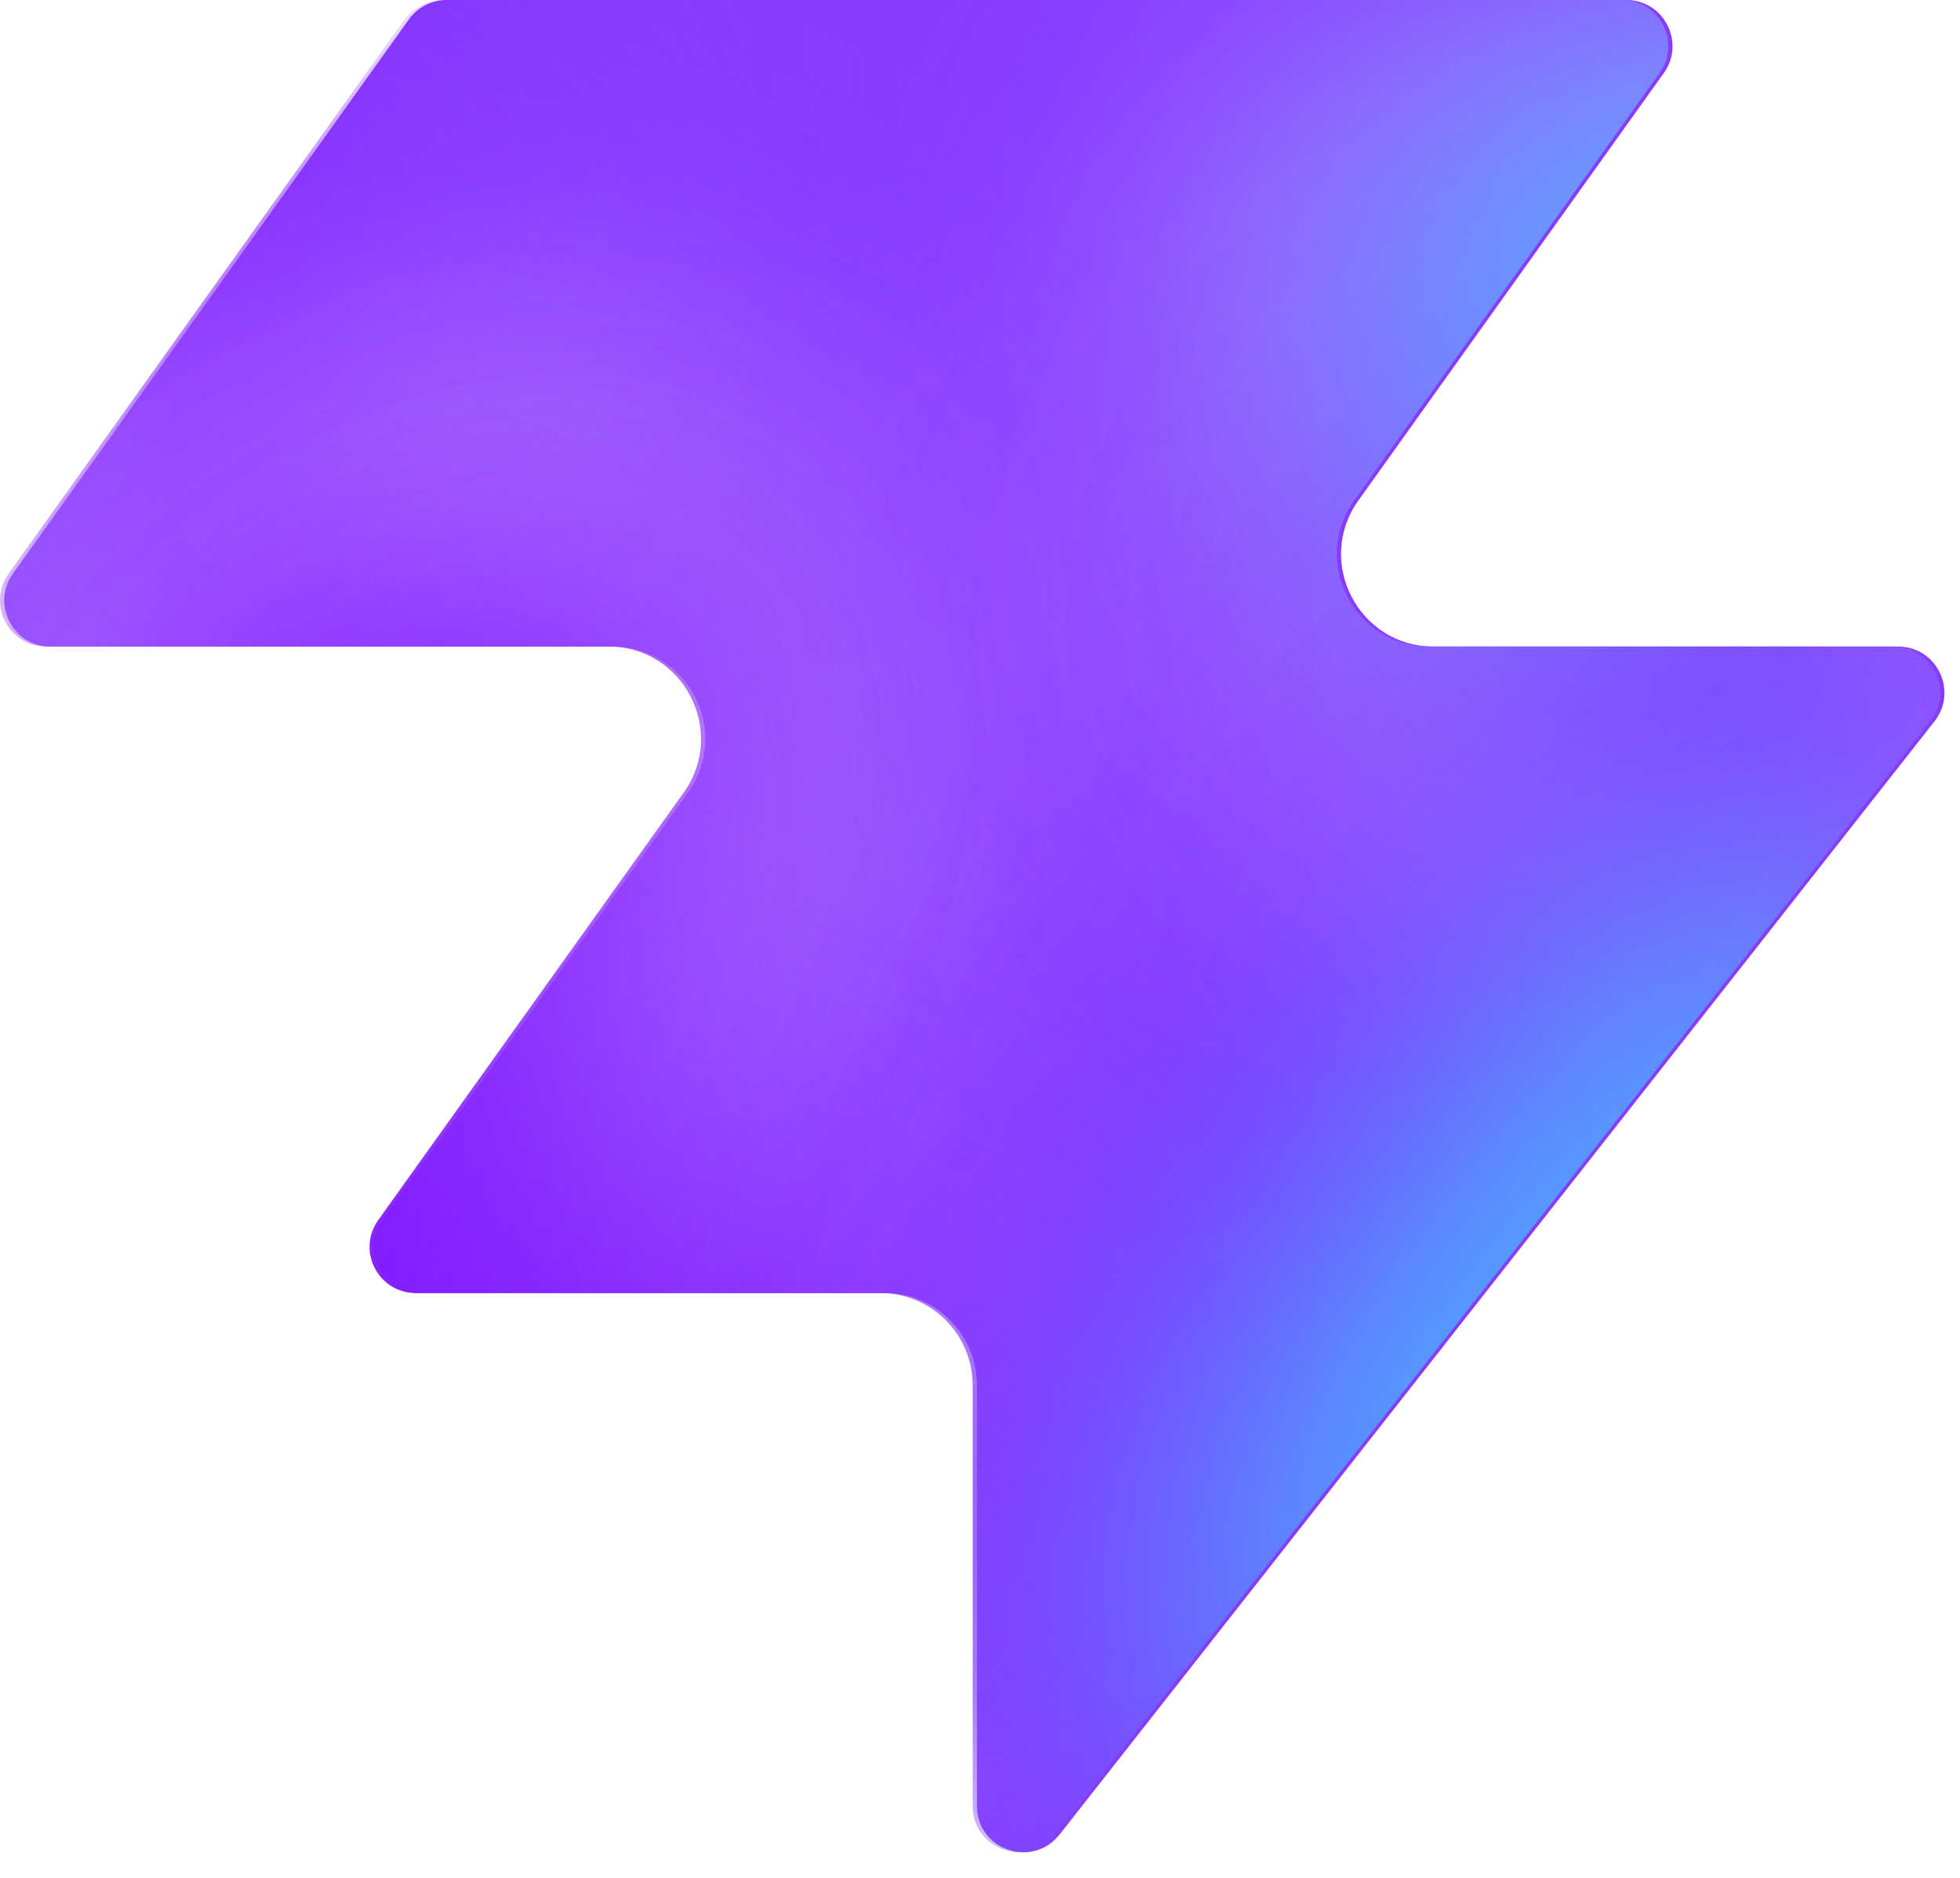
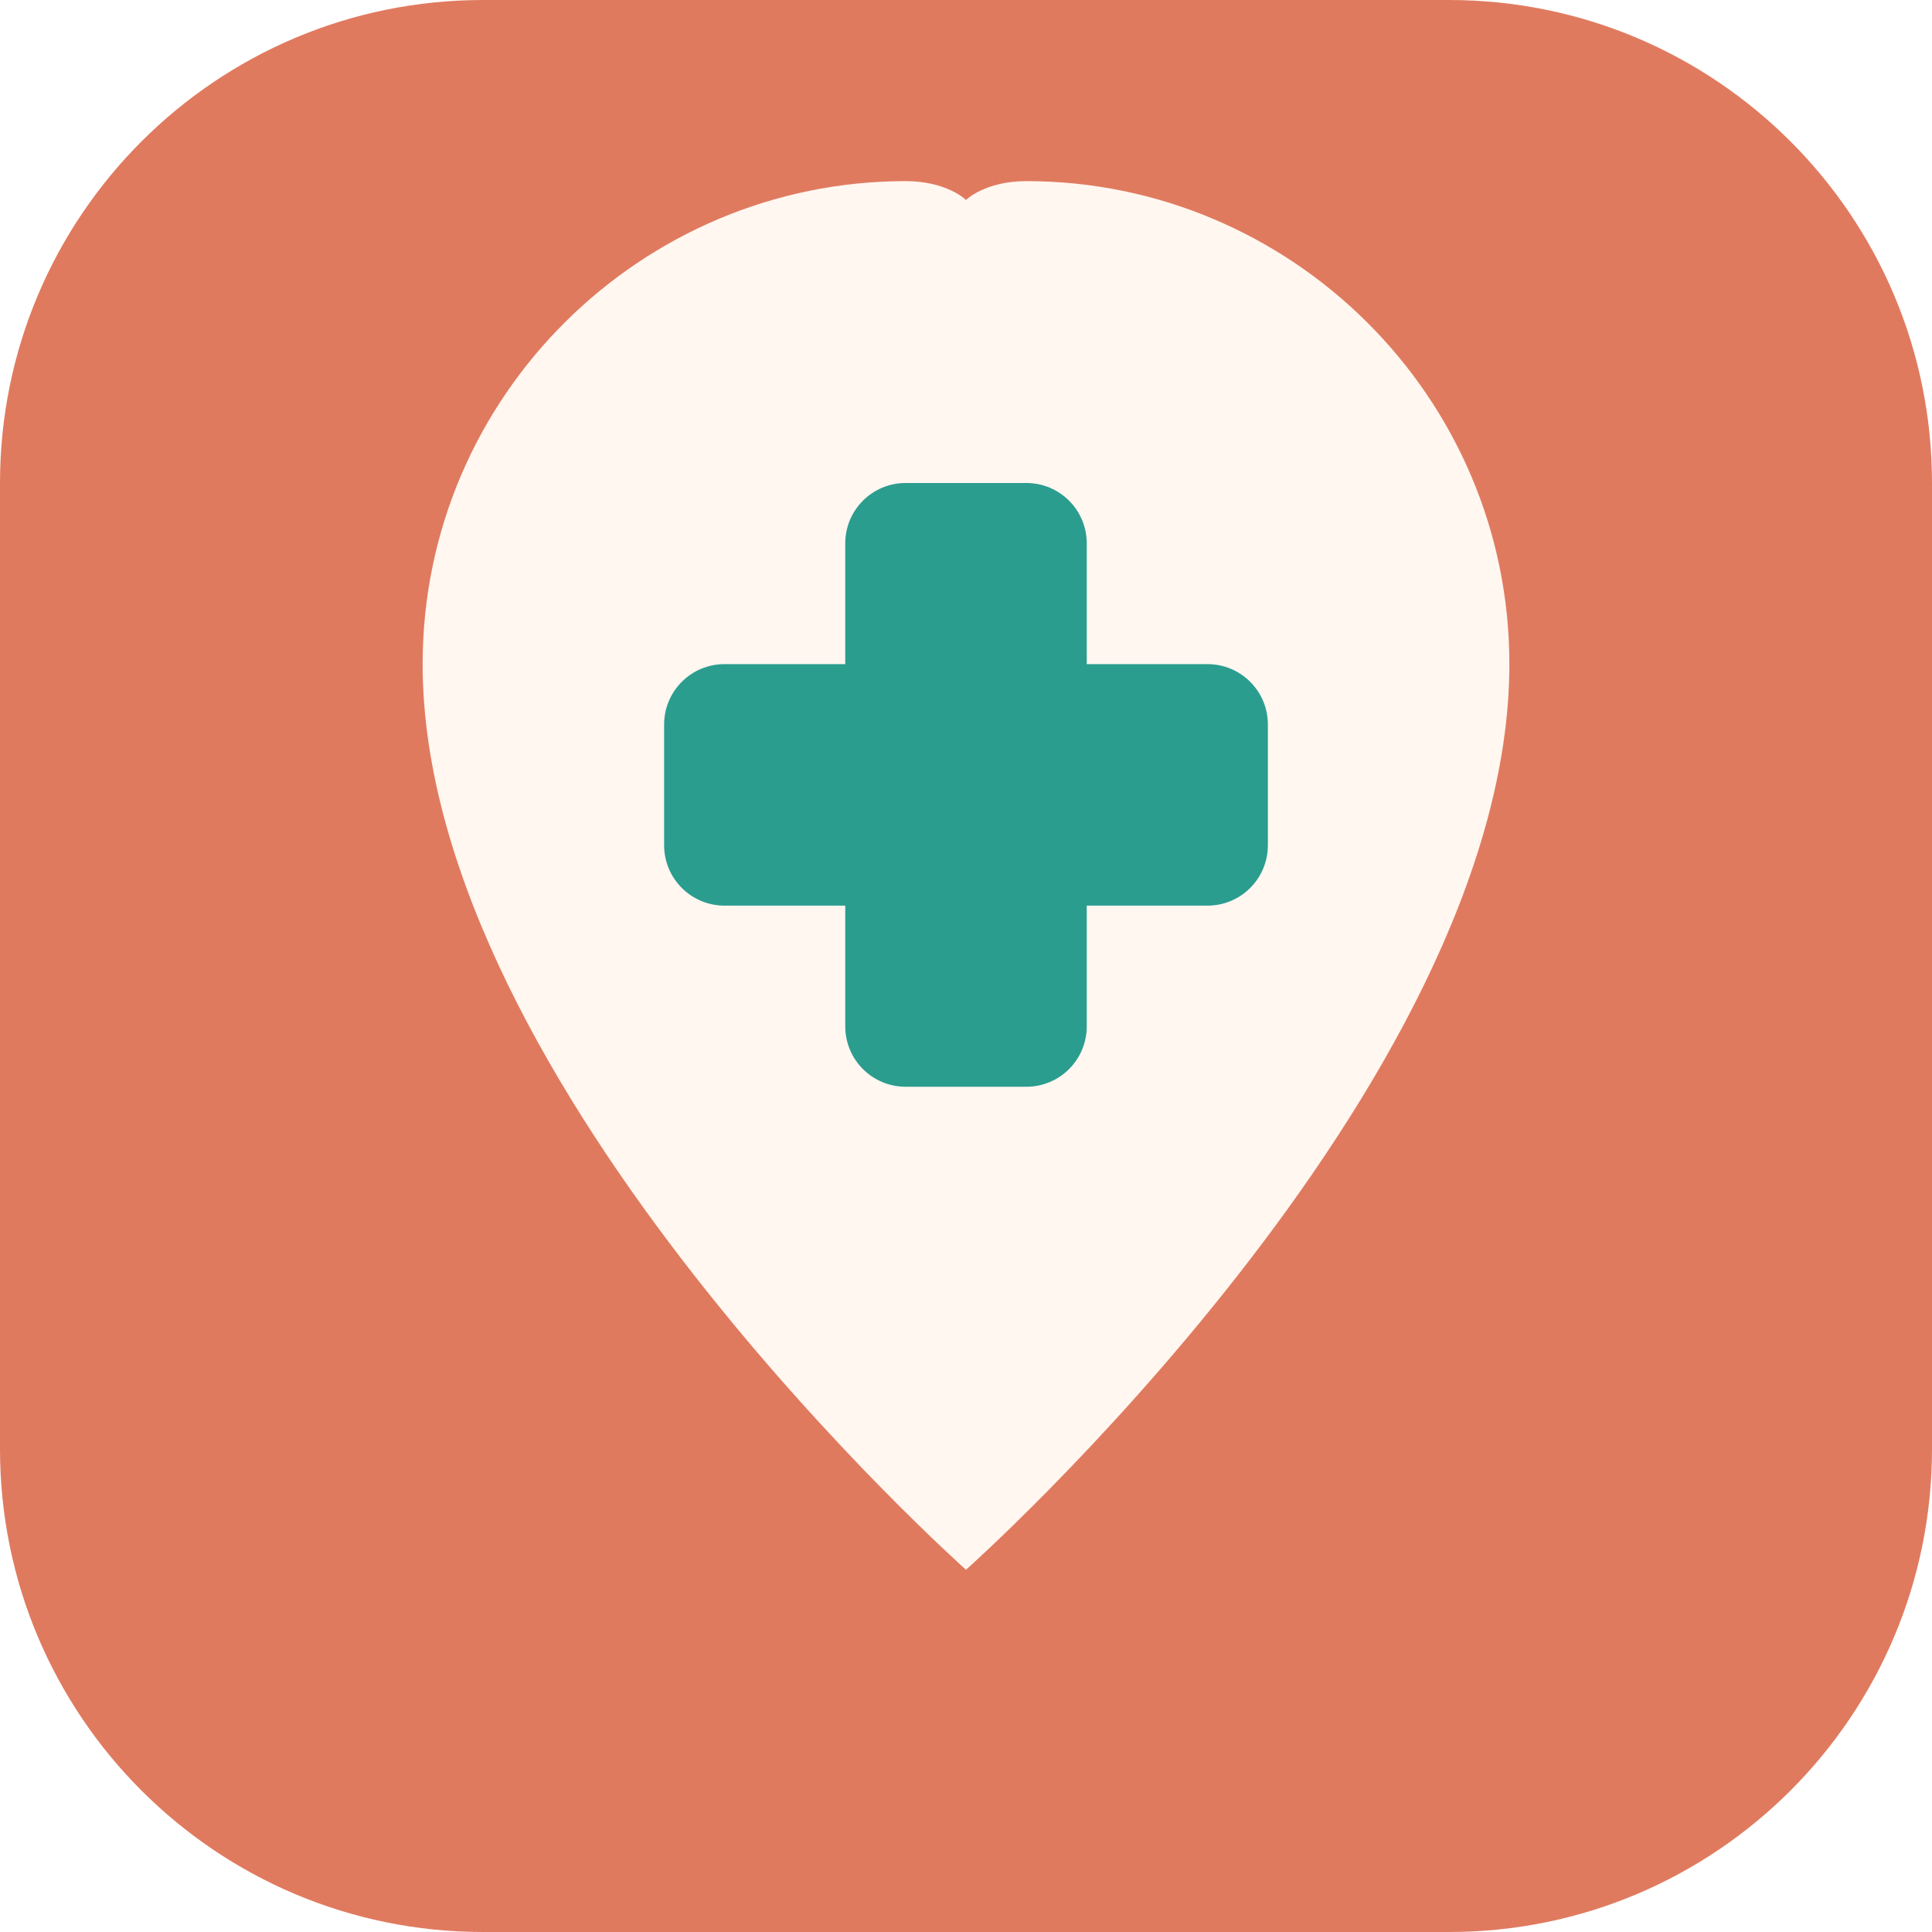
- <svg xmlns="http://www.w3.org/2000/svg" width="48" height="46" fill="none" viewBox="0 0 48 46">
-   <path fill="#863bff" d="M25.946 44.938c-.664.845-2.021.375-2.021-.698V33.937a2.26 2.26 0 0 0-2.262-2.262H10.287c-.92 0-1.456-1.04-.92-1.788l7.48-10.471c1.07-1.497 0-3.578-1.842-3.578H1.237c-.92 0-1.456-1.04-.92-1.788L10.013.474c.214-.297.556-.474.92-.474h28.894c.92 0 1.456 1.04.92 1.788l-7.48 10.471c-1.07 1.498 0 3.579 1.842 3.579h11.377c.943 0 1.473 1.088.89 1.83L25.947 44.94z" style="fill:#863bff;fill:color(display-p3 .525 .23 1);fill-opacity:1" />
-   <mask id="a" width="48" height="46" x="0" y="0" maskUnits="userSpaceOnUse" style="mask-type:alpha">
-     <path fill="#000" d="M25.842 44.938c-.664.844-2.021.375-2.021-.698V33.937a2.26 2.26 0 0 0-2.262-2.262H10.183c-.92 0-1.456-1.04-.92-1.788l7.48-10.471c1.07-1.498 0-3.579-1.842-3.579H1.133c-.92 0-1.456-1.04-.92-1.787L9.91.473c.214-.297.556-.474.92-.474h28.894c.92 0 1.456 1.04.92 1.788l-7.48 10.471c-1.07 1.498 0 3.578 1.842 3.578h11.377c.943 0 1.473 1.088.89 1.832L25.843 44.94z" style="fill:#000;fill-opacity:1" />
-   </mask>
-   <g mask="url(#a)">
-     <g filter="url(#b)">
-       <ellipse cx="5.508" cy="14.704" fill="#ede6ff" rx="5.508" ry="14.704" style="fill:#ede6ff;fill:color(display-p3 .927 .903 1);fill-opacity:1" transform="matrix(.00324 1 1 -.00324 -4.47 31.516)" />
-     </g>
-     <g filter="url(#c)">
-       <ellipse cx="10.399" cy="29.851" fill="#ede6ff" rx="10.399" ry="29.851" style="fill:#ede6ff;fill:color(display-p3 .927 .903 1);fill-opacity:1" transform="matrix(.00324 1 1 -.00324 -39.328 7.883)" />
-     </g>
-     <g filter="url(#d)">
-       <ellipse cx="5.508" cy="30.487" fill="#7e14ff" rx="5.508" ry="30.487" style="fill:#7e14ff;fill:color(display-p3 .492 .077 1);fill-opacity:1" transform="rotate(89.814 -25.913 -14.639)scale(1 -1)" />
-     </g>
-     <g filter="url(#e)">
-       <ellipse cx="5.508" cy="30.599" fill="#7e14ff" rx="5.508" ry="30.599" style="fill:#7e14ff;fill:color(display-p3 .492 .077 1);fill-opacity:1" transform="rotate(89.814 -32.644 -3.334)scale(1 -1)" />
-     </g>
-     <g filter="url(#f)">
-       <ellipse cx="5.508" cy="30.599" fill="#7e14ff" rx="5.508" ry="30.599" style="fill:#7e14ff;fill:color(display-p3 .492 .077 1);fill-opacity:1" transform="matrix(.00324 1 1 -.00324 -34.34 30.47)" />
-     </g>
-     <g filter="url(#g)">
-       <ellipse cx="14.072" cy="22.078" fill="#ede6ff" rx="14.072" ry="22.078" style="fill:#ede6ff;fill:color(display-p3 .927 .903 1);fill-opacity:1" transform="rotate(93.35 24.506 48.493)scale(-1 1)" />
-     </g>
-     <g filter="url(#h)">
-       <ellipse cx="3.47" cy="21.501" fill="#7e14ff" rx="3.47" ry="21.501" style="fill:#7e14ff;fill:color(display-p3 .492 .077 1);fill-opacity:1" transform="rotate(89.009 28.708 47.59)scale(-1 1)" />
-     </g>
-     <g filter="url(#i)">
-       <ellipse cx="3.47" cy="21.501" fill="#7e14ff" rx="3.47" ry="21.501" style="fill:#7e14ff;fill:color(display-p3 .492 .077 1);fill-opacity:1" transform="rotate(89.009 28.708 47.59)scale(-1 1)" />
-     </g>
-     <g filter="url(#j)">
-       <ellipse cx=".387" cy="8.972" fill="#7e14ff" rx="4.407" ry="29.108" style="fill:#7e14ff;fill:color(display-p3 .492 .077 1);fill-opacity:1" transform="rotate(39.51 .387 8.972)" />
-     </g>
-     <g filter="url(#k)">
-       <ellipse cx="47.523" cy="-6.092" fill="#7e14ff" rx="4.407" ry="29.108" style="fill:#7e14ff;fill:color(display-p3 .492 .077 1);fill-opacity:1" transform="rotate(37.892 47.523 -6.092)" />
-     </g>
-     <g filter="url(#l)">
-       <ellipse cx="41.412" cy="6.333" fill="#47bfff" rx="5.971" ry="9.665" style="fill:#47bfff;fill:color(display-p3 .28 .748 1);fill-opacity:1" transform="rotate(37.892 41.412 6.333)" />
-     </g>
-     <g filter="url(#m)">
-       <ellipse cx="-1.879" cy="38.332" fill="#7e14ff" rx="4.407" ry="29.108" style="fill:#7e14ff;fill:color(display-p3 .492 .077 1);fill-opacity:1" transform="rotate(37.892 -1.88 38.332)" />
-     </g>
-     <g filter="url(#n)">
-       <ellipse cx="-1.879" cy="38.332" fill="#7e14ff" rx="4.407" ry="29.108" style="fill:#7e14ff;fill:color(display-p3 .492 .077 1);fill-opacity:1" transform="rotate(37.892 -1.88 38.332)" />
-     </g>
-     <g filter="url(#o)">
-       <ellipse cx="35.651" cy="29.907" fill="#7e14ff" rx="4.407" ry="29.108" style="fill:#7e14ff;fill:color(display-p3 .492 .077 1);fill-opacity:1" transform="rotate(37.892 35.651 29.907)" />
-     </g>
-     <g filter="url(#p)">
-       <ellipse cx="38.418" cy="32.4" fill="#47bfff" rx="5.971" ry="15.297" style="fill:#47bfff;fill:color(display-p3 .28 .748 1);fill-opacity:1" transform="rotate(37.892 38.418 32.4)" />
-     </g>
-   </g>
-   <defs>
-     <filter id="b" width="60.045" height="41.654" x="-19.77" y="16.149" color-interpolation-filters="sRGB" filterUnits="userSpaceOnUse">
-       <feFlood flood-opacity="0" result="BackgroundImageFix" />
-       <feBlend in="SourceGraphic" in2="BackgroundImageFix" result="shape" />
-       <feGaussianBlur result="effect1_foregroundBlur_2002_17158" stdDeviation="7.659" />
-     </filter>
-     <filter id="c" width="90.34" height="51.437" x="-54.613" y="-7.533" color-interpolation-filters="sRGB" filterUnits="userSpaceOnUse">
-       <feFlood flood-opacity="0" result="BackgroundImageFix" />
-       <feBlend in="SourceGraphic" in2="BackgroundImageFix" result="shape" />
-       <feGaussianBlur result="effect1_foregroundBlur_2002_17158" stdDeviation="7.659" />
-     </filter>
-     <filter id="d" width="79.355" height="29.4" x="-49.64" y="2.03" color-interpolation-filters="sRGB" filterUnits="userSpaceOnUse">
-       <feFlood flood-opacity="0" result="BackgroundImageFix" />
-       <feBlend in="SourceGraphic" in2="BackgroundImageFix" result="shape" />
-       <feGaussianBlur result="effect1_foregroundBlur_2002_17158" stdDeviation="4.596" />
-     </filter>
-     <filter id="e" width="79.579" height="29.4" x="-45.045" y="20.029" color-interpolation-filters="sRGB" filterUnits="userSpaceOnUse">
-       <feFlood flood-opacity="0" result="BackgroundImageFix" />
-       <feBlend in="SourceGraphic" in2="BackgroundImageFix" result="shape" />
-       <feGaussianBlur result="effect1_foregroundBlur_2002_17158" stdDeviation="4.596" />
-     </filter>
-     <filter id="f" width="79.579" height="29.4" x="-43.513" y="21.178" color-interpolation-filters="sRGB" filterUnits="userSpaceOnUse">
-       <feFlood flood-opacity="0" result="BackgroundImageFix" />
-       <feBlend in="SourceGraphic" in2="BackgroundImageFix" result="shape" />
-       <feGaussianBlur result="effect1_foregroundBlur_2002_17158" stdDeviation="4.596" />
-     </filter>
-     <filter id="g" width="74.749" height="58.852" x="15.756" y="-17.901" color-interpolation-filters="sRGB" filterUnits="userSpaceOnUse">
-       <feFlood flood-opacity="0" result="BackgroundImageFix" />
-       <feBlend in="SourceGraphic" in2="BackgroundImageFix" result="shape" />
-       <feGaussianBlur result="effect1_foregroundBlur_2002_17158" stdDeviation="7.659" />
-     </filter>
-     <filter id="h" width="61.377" height="25.362" x="23.548" y="2.284" color-interpolation-filters="sRGB" filterUnits="userSpaceOnUse">
-       <feFlood flood-opacity="0" result="BackgroundImageFix" />
-       <feBlend in="SourceGraphic" in2="BackgroundImageFix" result="shape" />
-       <feGaussianBlur result="effect1_foregroundBlur_2002_17158" stdDeviation="4.596" />
-     </filter>
-     <filter id="i" width="61.377" height="25.362" x="23.548" y="2.284" color-interpolation-filters="sRGB" filterUnits="userSpaceOnUse">
-       <feFlood flood-opacity="0" result="BackgroundImageFix" />
-       <feBlend in="SourceGraphic" in2="BackgroundImageFix" result="shape" />
-       <feGaussianBlur result="effect1_foregroundBlur_2002_17158" stdDeviation="4.596" />
-     </filter>
-     <filter id="j" width="56.045" height="63.649" x="-27.636" y="-22.853" color-interpolation-filters="sRGB" filterUnits="userSpaceOnUse">
-       <feFlood flood-opacity="0" result="BackgroundImageFix" />
-       <feBlend in="SourceGraphic" in2="BackgroundImageFix" result="shape" />
-       <feGaussianBlur result="effect1_foregroundBlur_2002_17158" stdDeviation="4.596" />
-     </filter>
-     <filter id="k" width="54.814" height="64.646" x="20.116" y="-38.415" color-interpolation-filters="sRGB" filterUnits="userSpaceOnUse">
-       <feFlood flood-opacity="0" result="BackgroundImageFix" />
-       <feBlend in="SourceGraphic" in2="BackgroundImageFix" result="shape" />
-       <feGaussianBlur result="effect1_foregroundBlur_2002_17158" stdDeviation="4.596" />
-     </filter>
-     <filter id="l" width="33.541" height="35.313" x="24.641" y="-11.323" color-interpolation-filters="sRGB" filterUnits="userSpaceOnUse">
-       <feFlood flood-opacity="0" result="BackgroundImageFix" />
-       <feBlend in="SourceGraphic" in2="BackgroundImageFix" result="shape" />
-       <feGaussianBlur result="effect1_foregroundBlur_2002_17158" stdDeviation="4.596" />
-     </filter>
-     <filter id="m" width="54.814" height="64.646" x="-29.286" y="6.009" color-interpolation-filters="sRGB" filterUnits="userSpaceOnUse">
-       <feFlood flood-opacity="0" result="BackgroundImageFix" />
-       <feBlend in="SourceGraphic" in2="BackgroundImageFix" result="shape" />
-       <feGaussianBlur result="effect1_foregroundBlur_2002_17158" stdDeviation="4.596" />
-     </filter>
-     <filter id="n" width="54.814" height="64.646" x="-29.286" y="6.009" color-interpolation-filters="sRGB" filterUnits="userSpaceOnUse">
-       <feFlood flood-opacity="0" result="BackgroundImageFix" />
-       <feBlend in="SourceGraphic" in2="BackgroundImageFix" result="shape" />
-       <feGaussianBlur result="effect1_foregroundBlur_2002_17158" stdDeviation="4.596" />
-     </filter>
-     <filter id="o" width="54.814" height="64.646" x="8.244" y="-2.416" color-interpolation-filters="sRGB" filterUnits="userSpaceOnUse">
-       <feFlood flood-opacity="0" result="BackgroundImageFix" />
-       <feBlend in="SourceGraphic" in2="BackgroundImageFix" result="shape" />
-       <feGaussianBlur result="effect1_foregroundBlur_2002_17158" stdDeviation="4.596" />
-     </filter>
-     <filter id="p" width="39.409" height="43.623" x="18.713" y="10.588" color-interpolation-filters="sRGB" filterUnits="userSpaceOnUse">
-       <feFlood flood-opacity="0" result="BackgroundImageFix" />
-       <feBlend in="SourceGraphic" in2="BackgroundImageFix" result="shape" />
-       <feGaussianBlur result="effect1_foregroundBlur_2002_17158" stdDeviation="4.596" />
-     </filter>
-   </defs>
+ <svg xmlns="http://www.w3.org/2000/svg" viewBox="0 0 512 512">
+   <rect width="512" height="512" rx="128" fill="#E07A5F" />
+   <path d="M256,416 C256,416 112,288 112,176 C112,105 170,48 240,48 C251,48 256,53 256,53 C256,53 261,48 272,48 C342,48 400,105 400,176 C400,288 256,416 256,416 Z" fill="#FFF7F0" />
+   <rect x="224" y="128" width="64" height="160" rx="16" fill="#2A9D8F" />
+   <rect x="176" y="176" width="160" height="64" rx="16" fill="#2A9D8F" />
</svg>
